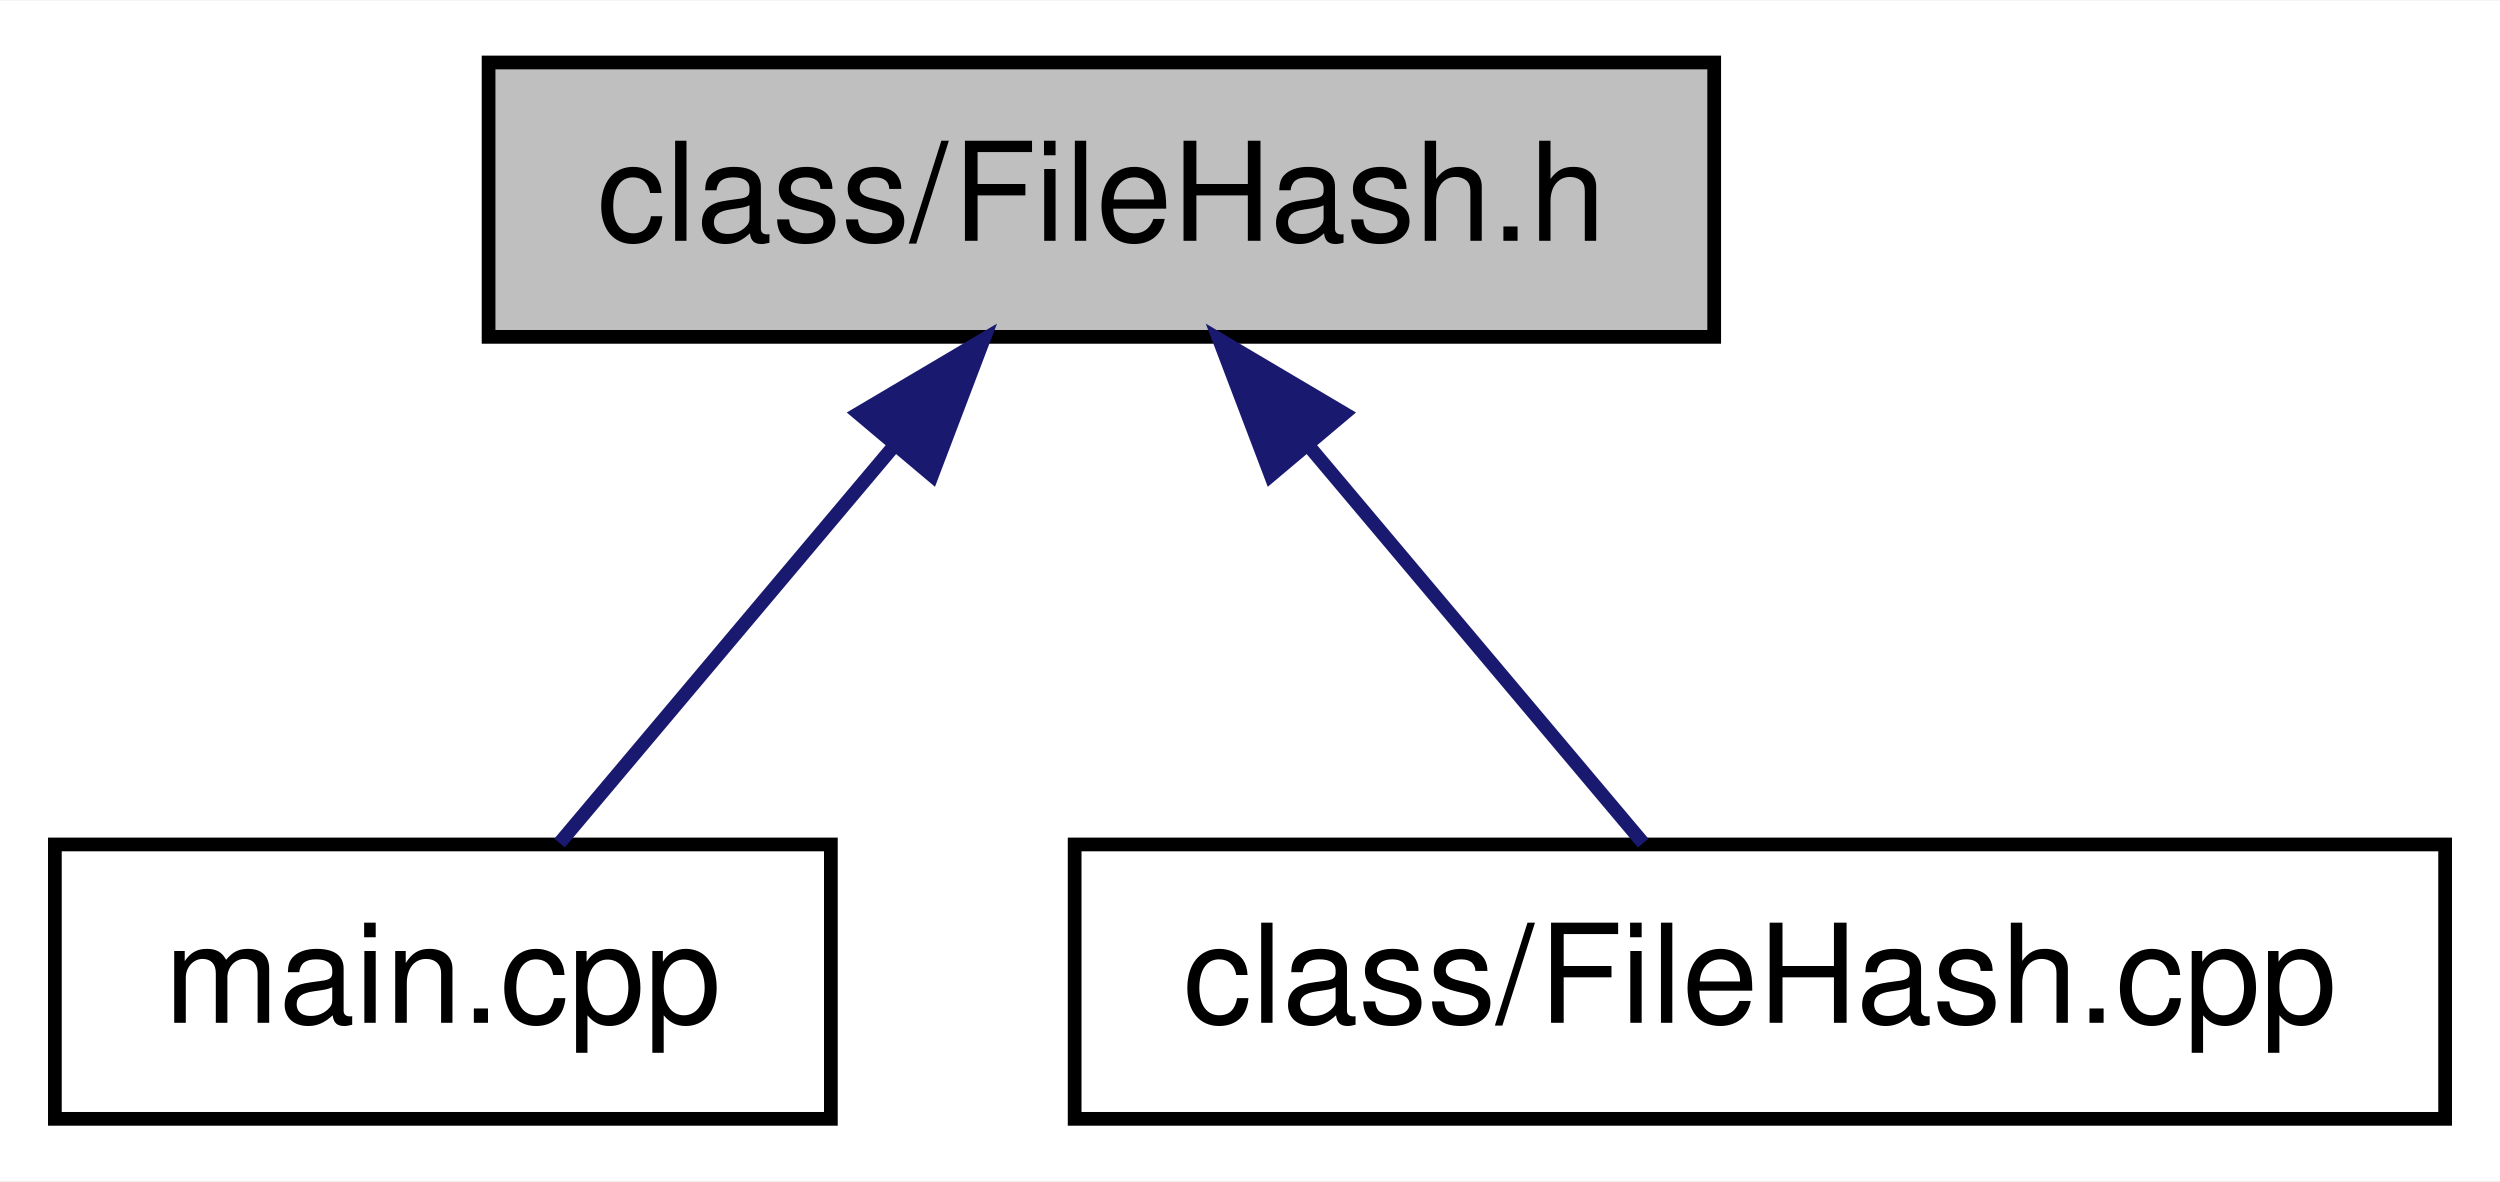
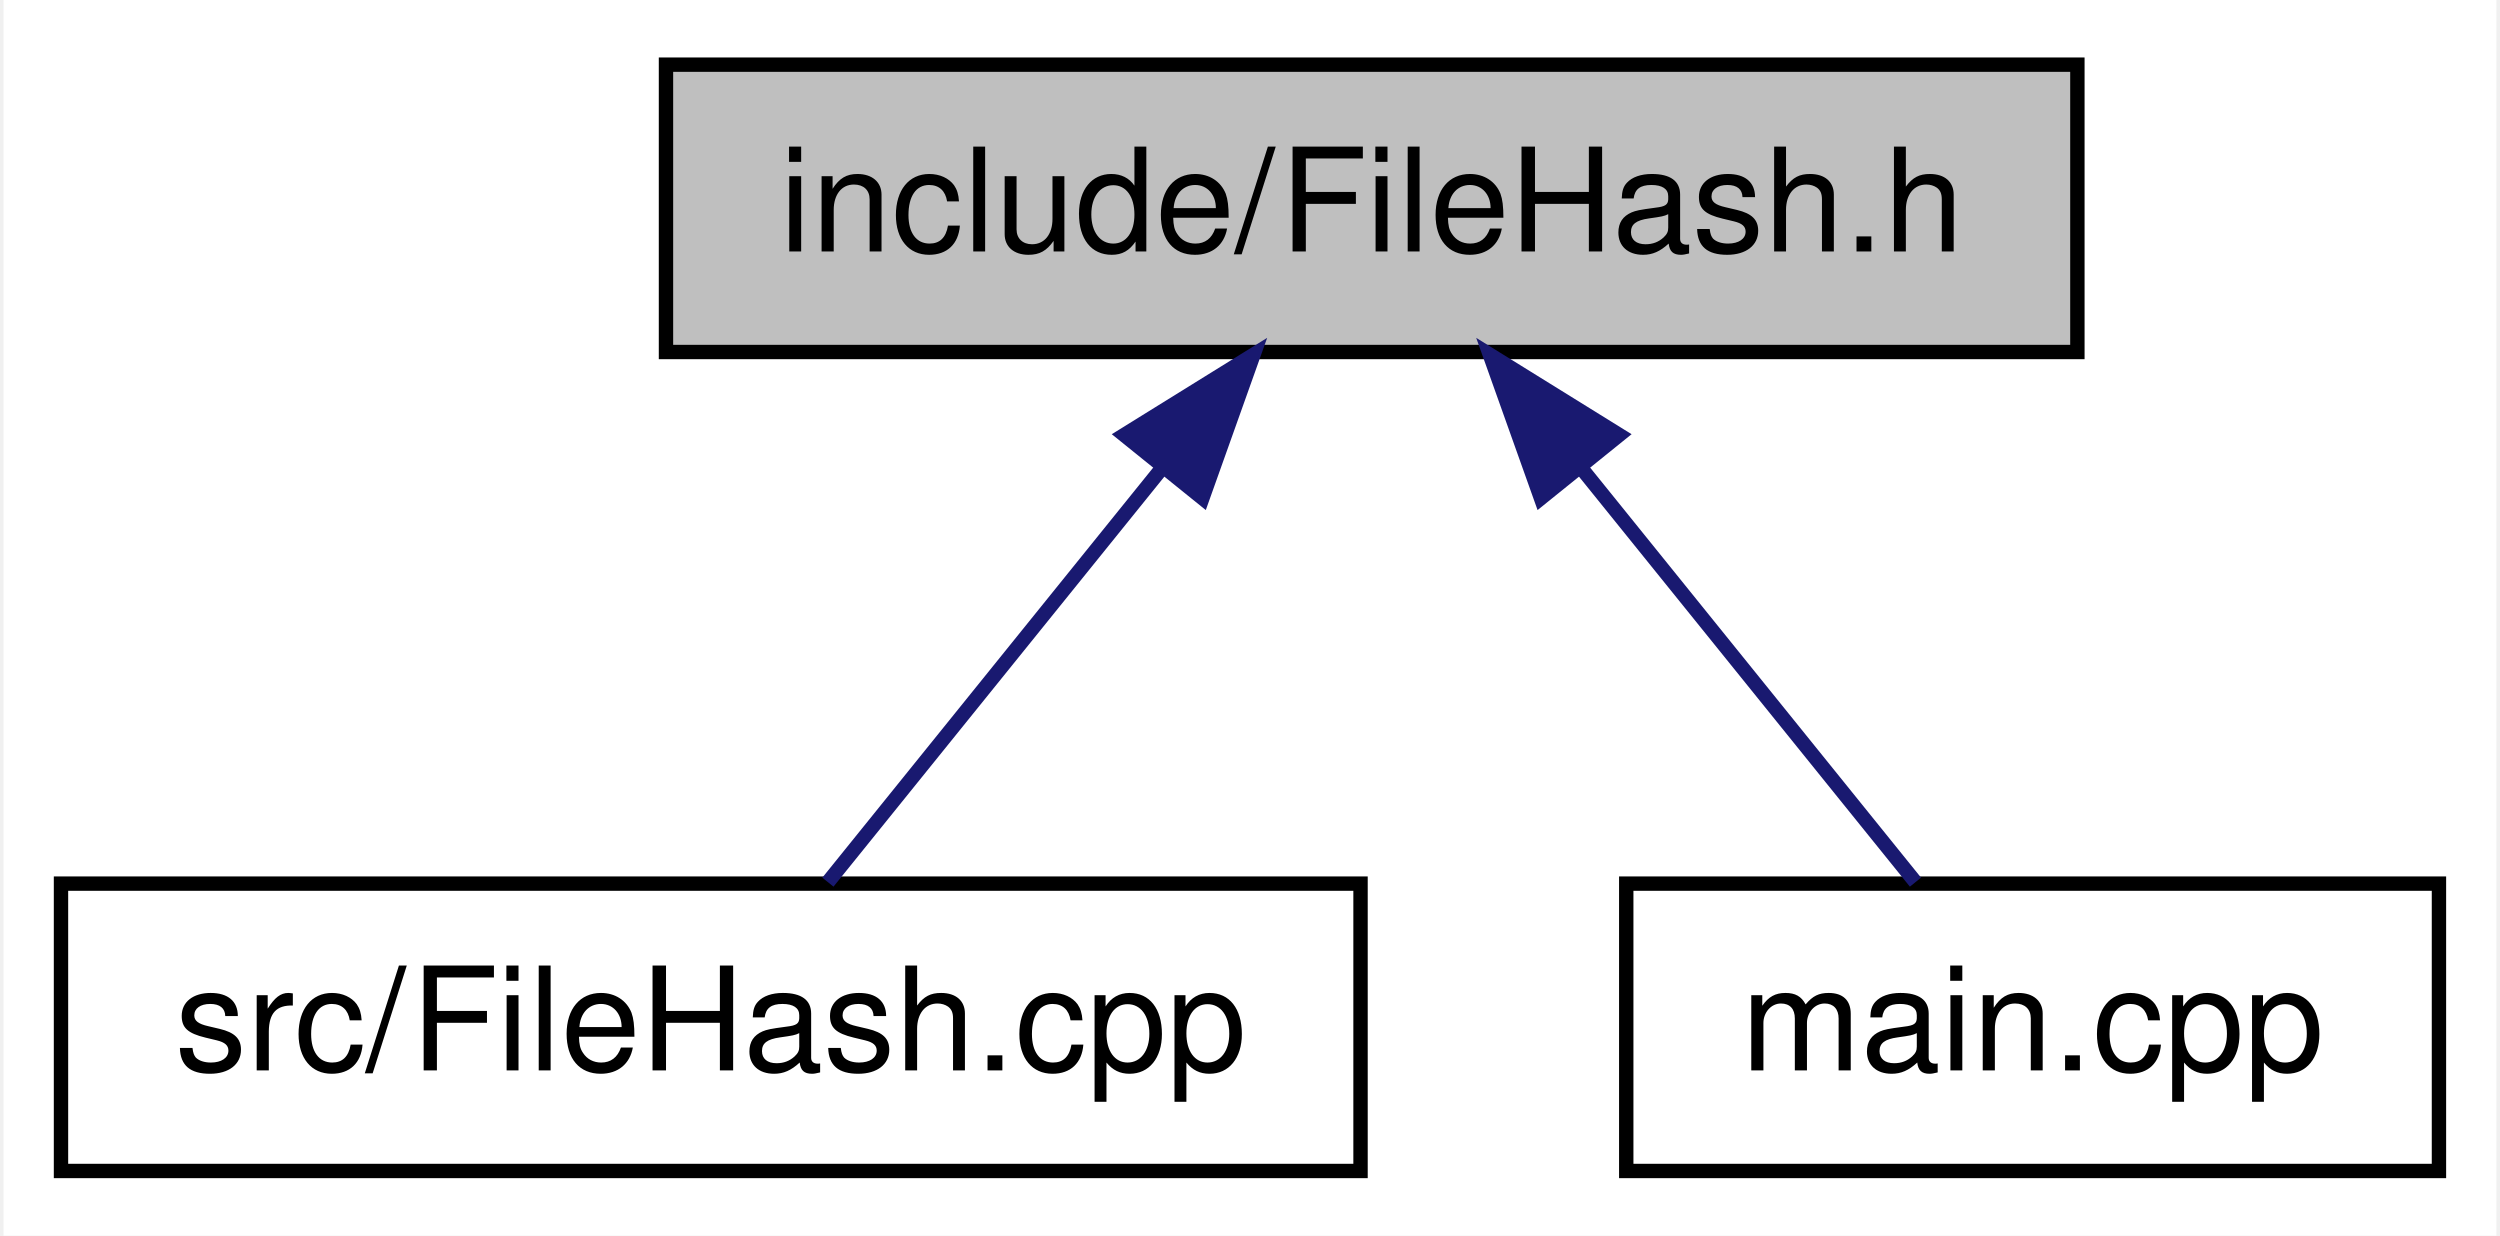
- <svg xmlns="http://www.w3.org/2000/svg" xmlns:xlink="http://www.w3.org/1999/xlink" width="182pt" height="86pt" viewBox="0.00 0.00 182.23 86.00">
+ <svg xmlns="http://www.w3.org/2000/svg" xmlns:xlink="http://www.w3.org/1999/xlink" width="174pt" height="86pt" viewBox="0.00 0.00 173.51 86.00">
  <g id="graph0" class="graph" transform="scale(1 1) rotate(0) translate(4 82)">
-     <polygon fill="white" stroke="transparent" points="-4,4 -4,-82 178.23,-82 178.23,4 -4,4" />
+     <polygon fill="white" stroke="transparent" points="-4,4 -4,-82 169.506,-82 169.506,4 -4,4" />
    <g id="node1" class="node">
-       <polygon fill="#bfbfbf" stroke="black" points="31.613,-57.5 31.613,-77.5 120.951,-77.5 120.951,-57.5 31.613,-57.5" />
-       <text text-anchor="middle" x="76.281" y="-64.5" font-family="Helvetica,sans-Serif" font-size="10.00">class/FileHash.h</text>
+       <polygon fill="#bfbfbf" stroke="black" points="42.107,-57.5 42.107,-77.5 140.341,-77.5 140.341,-57.5 42.107,-57.5" />
+       <text text-anchor="middle" x="91.224" y="-64.5" font-family="Helvetica,sans-Serif" font-size="10.00">include/FileHash.h</text>
    </g>
    <g id="node2" class="node">
      <g id="a_node2">
-         <a xlink:href="main_8cpp.html" target="_top" xlink:title="main.cpp">
-           <polygon fill="white" stroke="black" points="0,-.5 0,-20.5 56.563,-20.5 56.563,-.5 0,-.5" />
-           <text text-anchor="middle" x="28.282" y="-7.5" font-family="Helvetica,sans-Serif" font-size="10.00">main.cpp</text>
+         <a xlink:href="FileHash_8cpp.html" target="_top" xlink:title="Arquivo de implementação da classe FileHash. ">
+           <polygon fill="white" stroke="black" points="0,-.5 0,-20.5 90.448,-20.5 90.448,-.5 0,-.5" />
+           <text text-anchor="middle" x="45.224" y="-7.5" font-family="Helvetica,sans-Serif" font-size="10.00">src/FileHash.cpp</text>
        </a>
      </g>
    </g>
    <g id="edge1" class="edge">
-       <path fill="none" stroke="midnightblue" d="M61.144,-49.524C53.106,-39.979 43.525,-28.602 36.789,-20.602" />
-       <polygon fill="midnightblue" stroke="midnightblue" points="58.581,-51.915 67.7,-57.309 63.936,-47.406 58.581,-51.915" />
+       <path fill="none" stroke="midnightblue" d="M76.717,-49.524C69.014,-39.979 59.833,-28.602 53.377,-20.602" />
+       <polygon fill="midnightblue" stroke="midnightblue" points="73.996,-51.726 83,-57.309 79.444,-47.33 73.996,-51.726" />
    </g>
    <g id="node3" class="node">
      <g id="a_node3">
-         <a xlink:href="FileHash_8cpp.html" target="_top" xlink:title="Arquivo de implementação da classe FileHash. ">
-           <polygon fill="white" stroke="black" points="74.333,-.5 74.333,-20.5 174.23,-20.5 174.23,-.5 74.333,-.5" />
-           <text text-anchor="middle" x="124.281" y="-7.5" font-family="Helvetica,sans-Serif" font-size="10.00">class/FileHash.cpp</text>
+         <a xlink:href="main_8cpp.html" target="_top" xlink:title="main.cpp">
+           <polygon fill="white" stroke="black" points="108.942,-.5 108.942,-20.5 165.506,-20.5 165.506,-.5 108.942,-.5" />
+           <text text-anchor="middle" x="137.224" y="-7.5" font-family="Helvetica,sans-Serif" font-size="10.00">main.cpp</text>
        </a>
      </g>
    </g>
    <g id="edge2" class="edge">
-       <path fill="none" stroke="midnightblue" d="M91.419,-49.524C99.457,-39.979 109.038,-28.602 115.774,-20.602" />
-       <polygon fill="midnightblue" stroke="midnightblue" points="88.627,-47.406 84.863,-57.309 93.981,-51.915 88.627,-47.406" />
+       <path fill="none" stroke="midnightblue" d="M105.731,-49.524C113.434,-39.979 122.615,-28.602 129.071,-20.602" />
+       <polygon fill="midnightblue" stroke="midnightblue" points="103.004,-47.33 99.448,-57.309 108.452,-51.726 103.004,-47.33" />
    </g>
  </g>
</svg>
